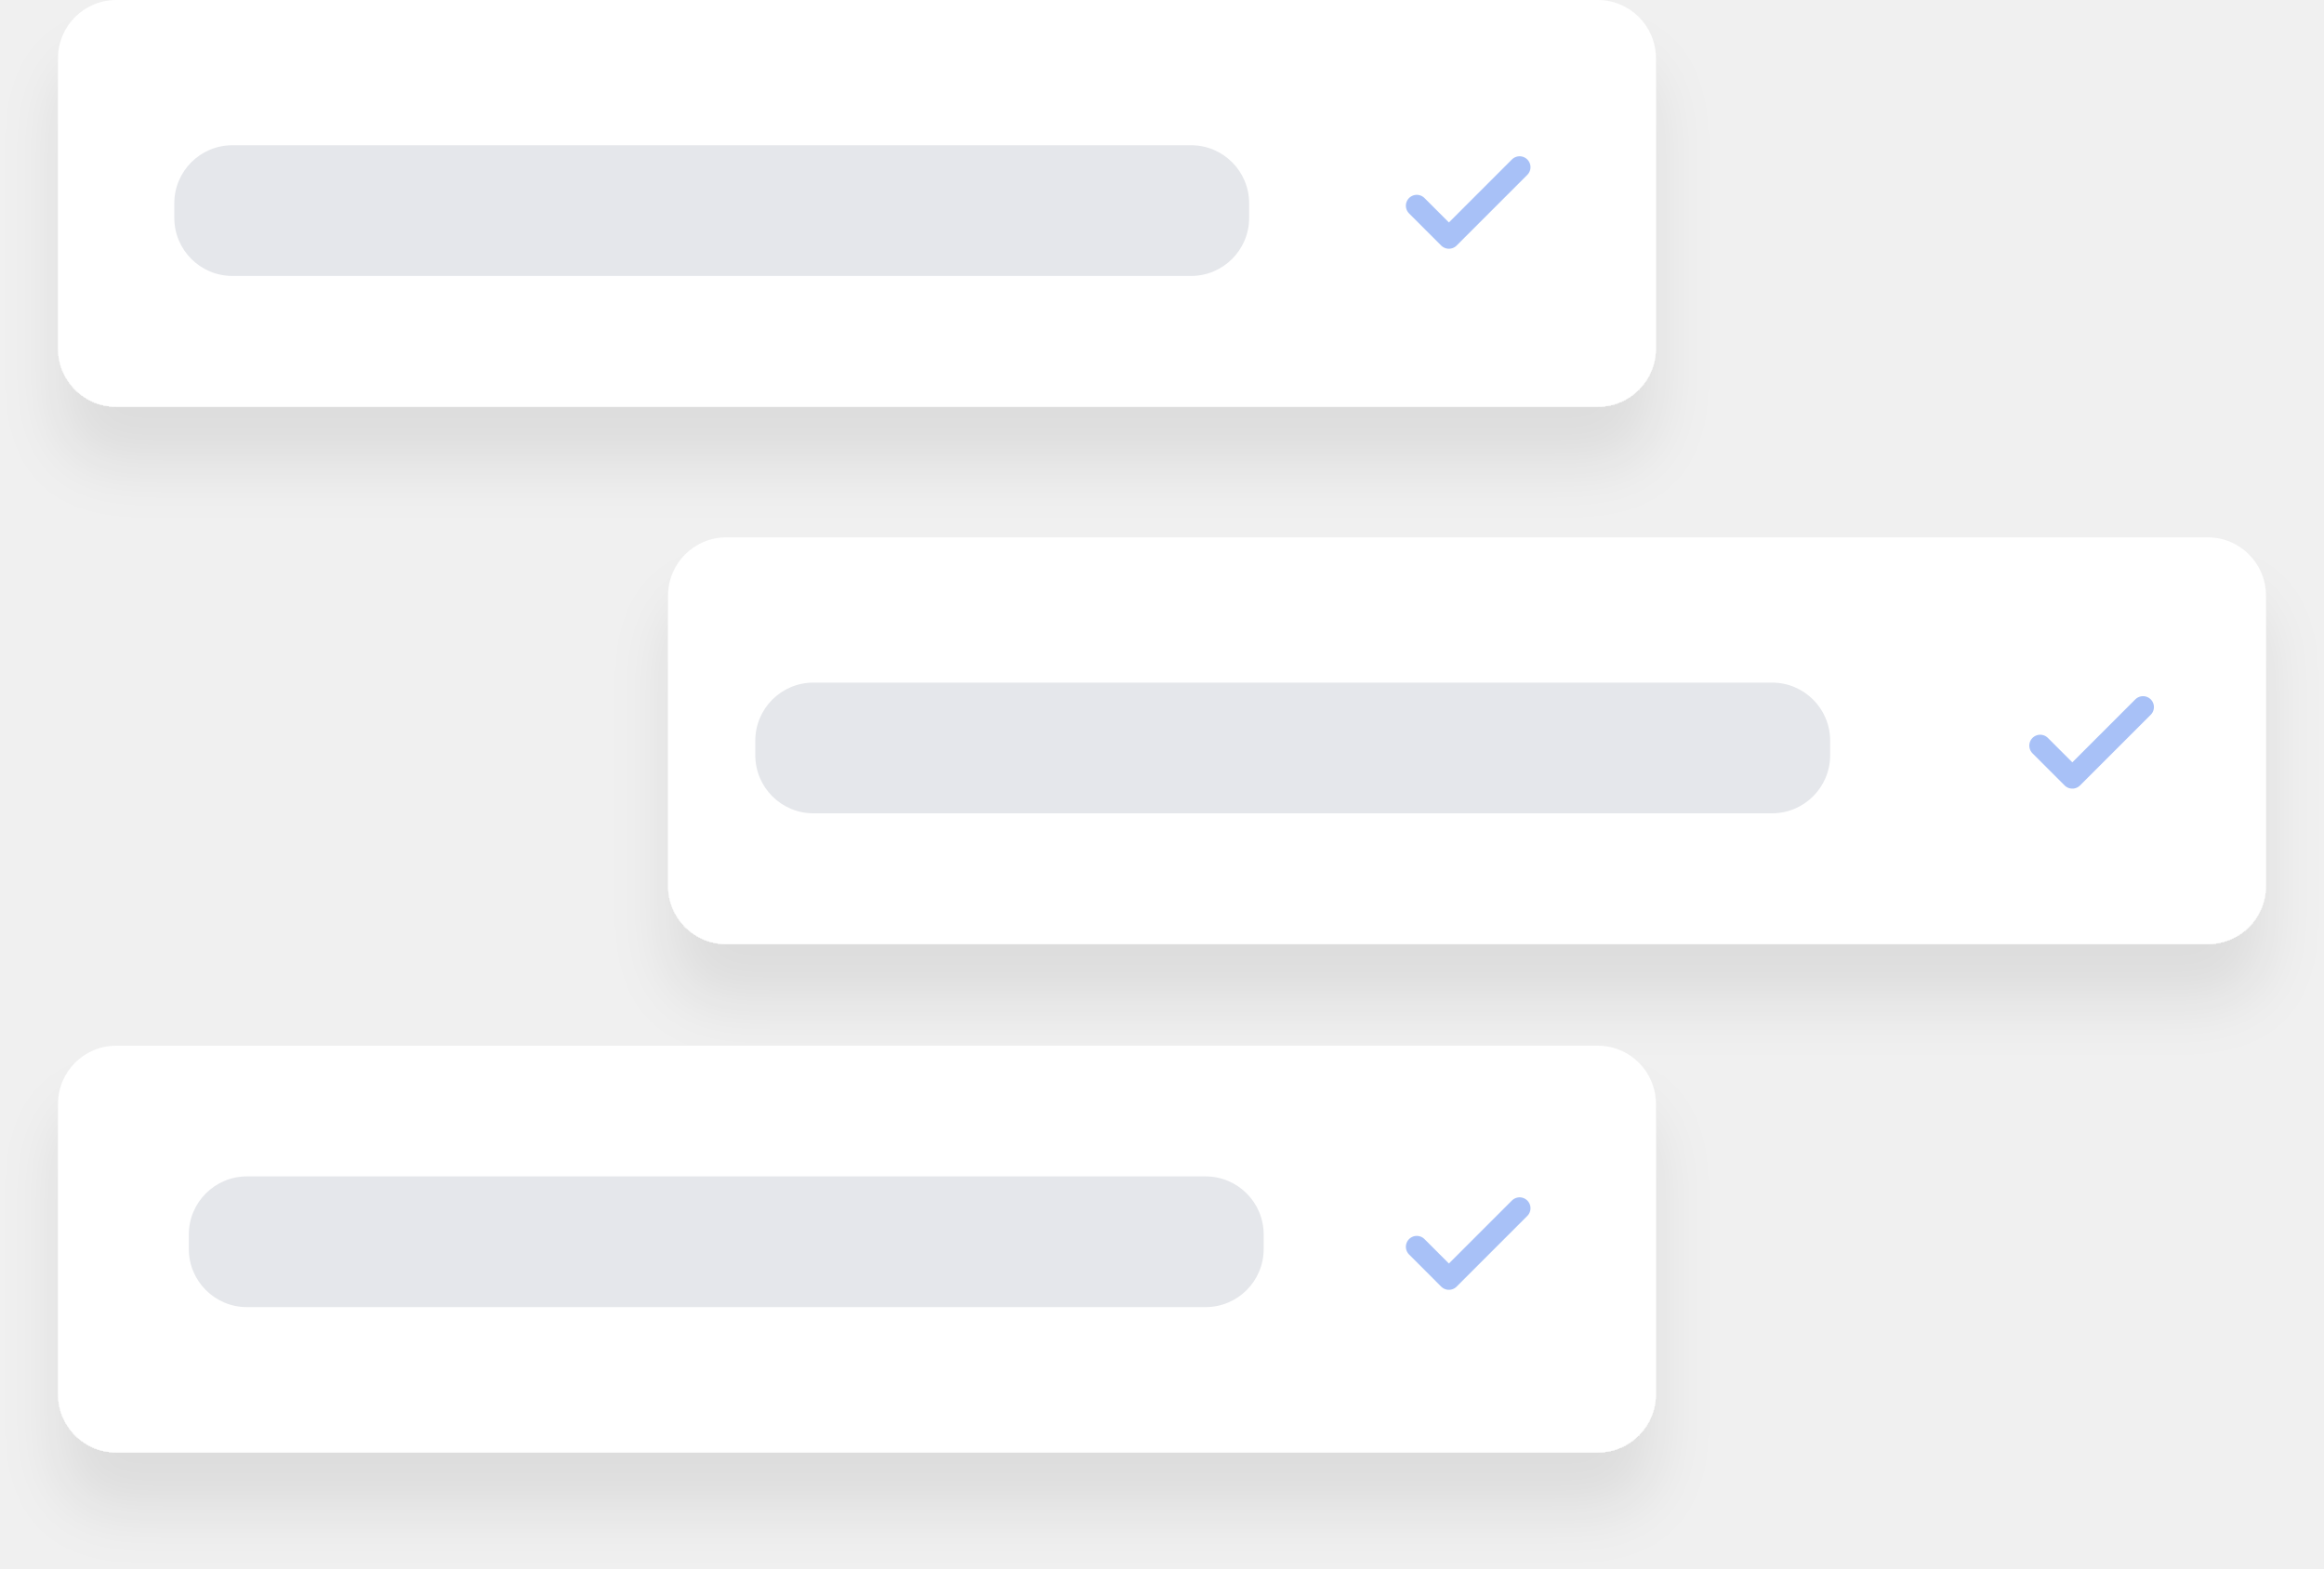
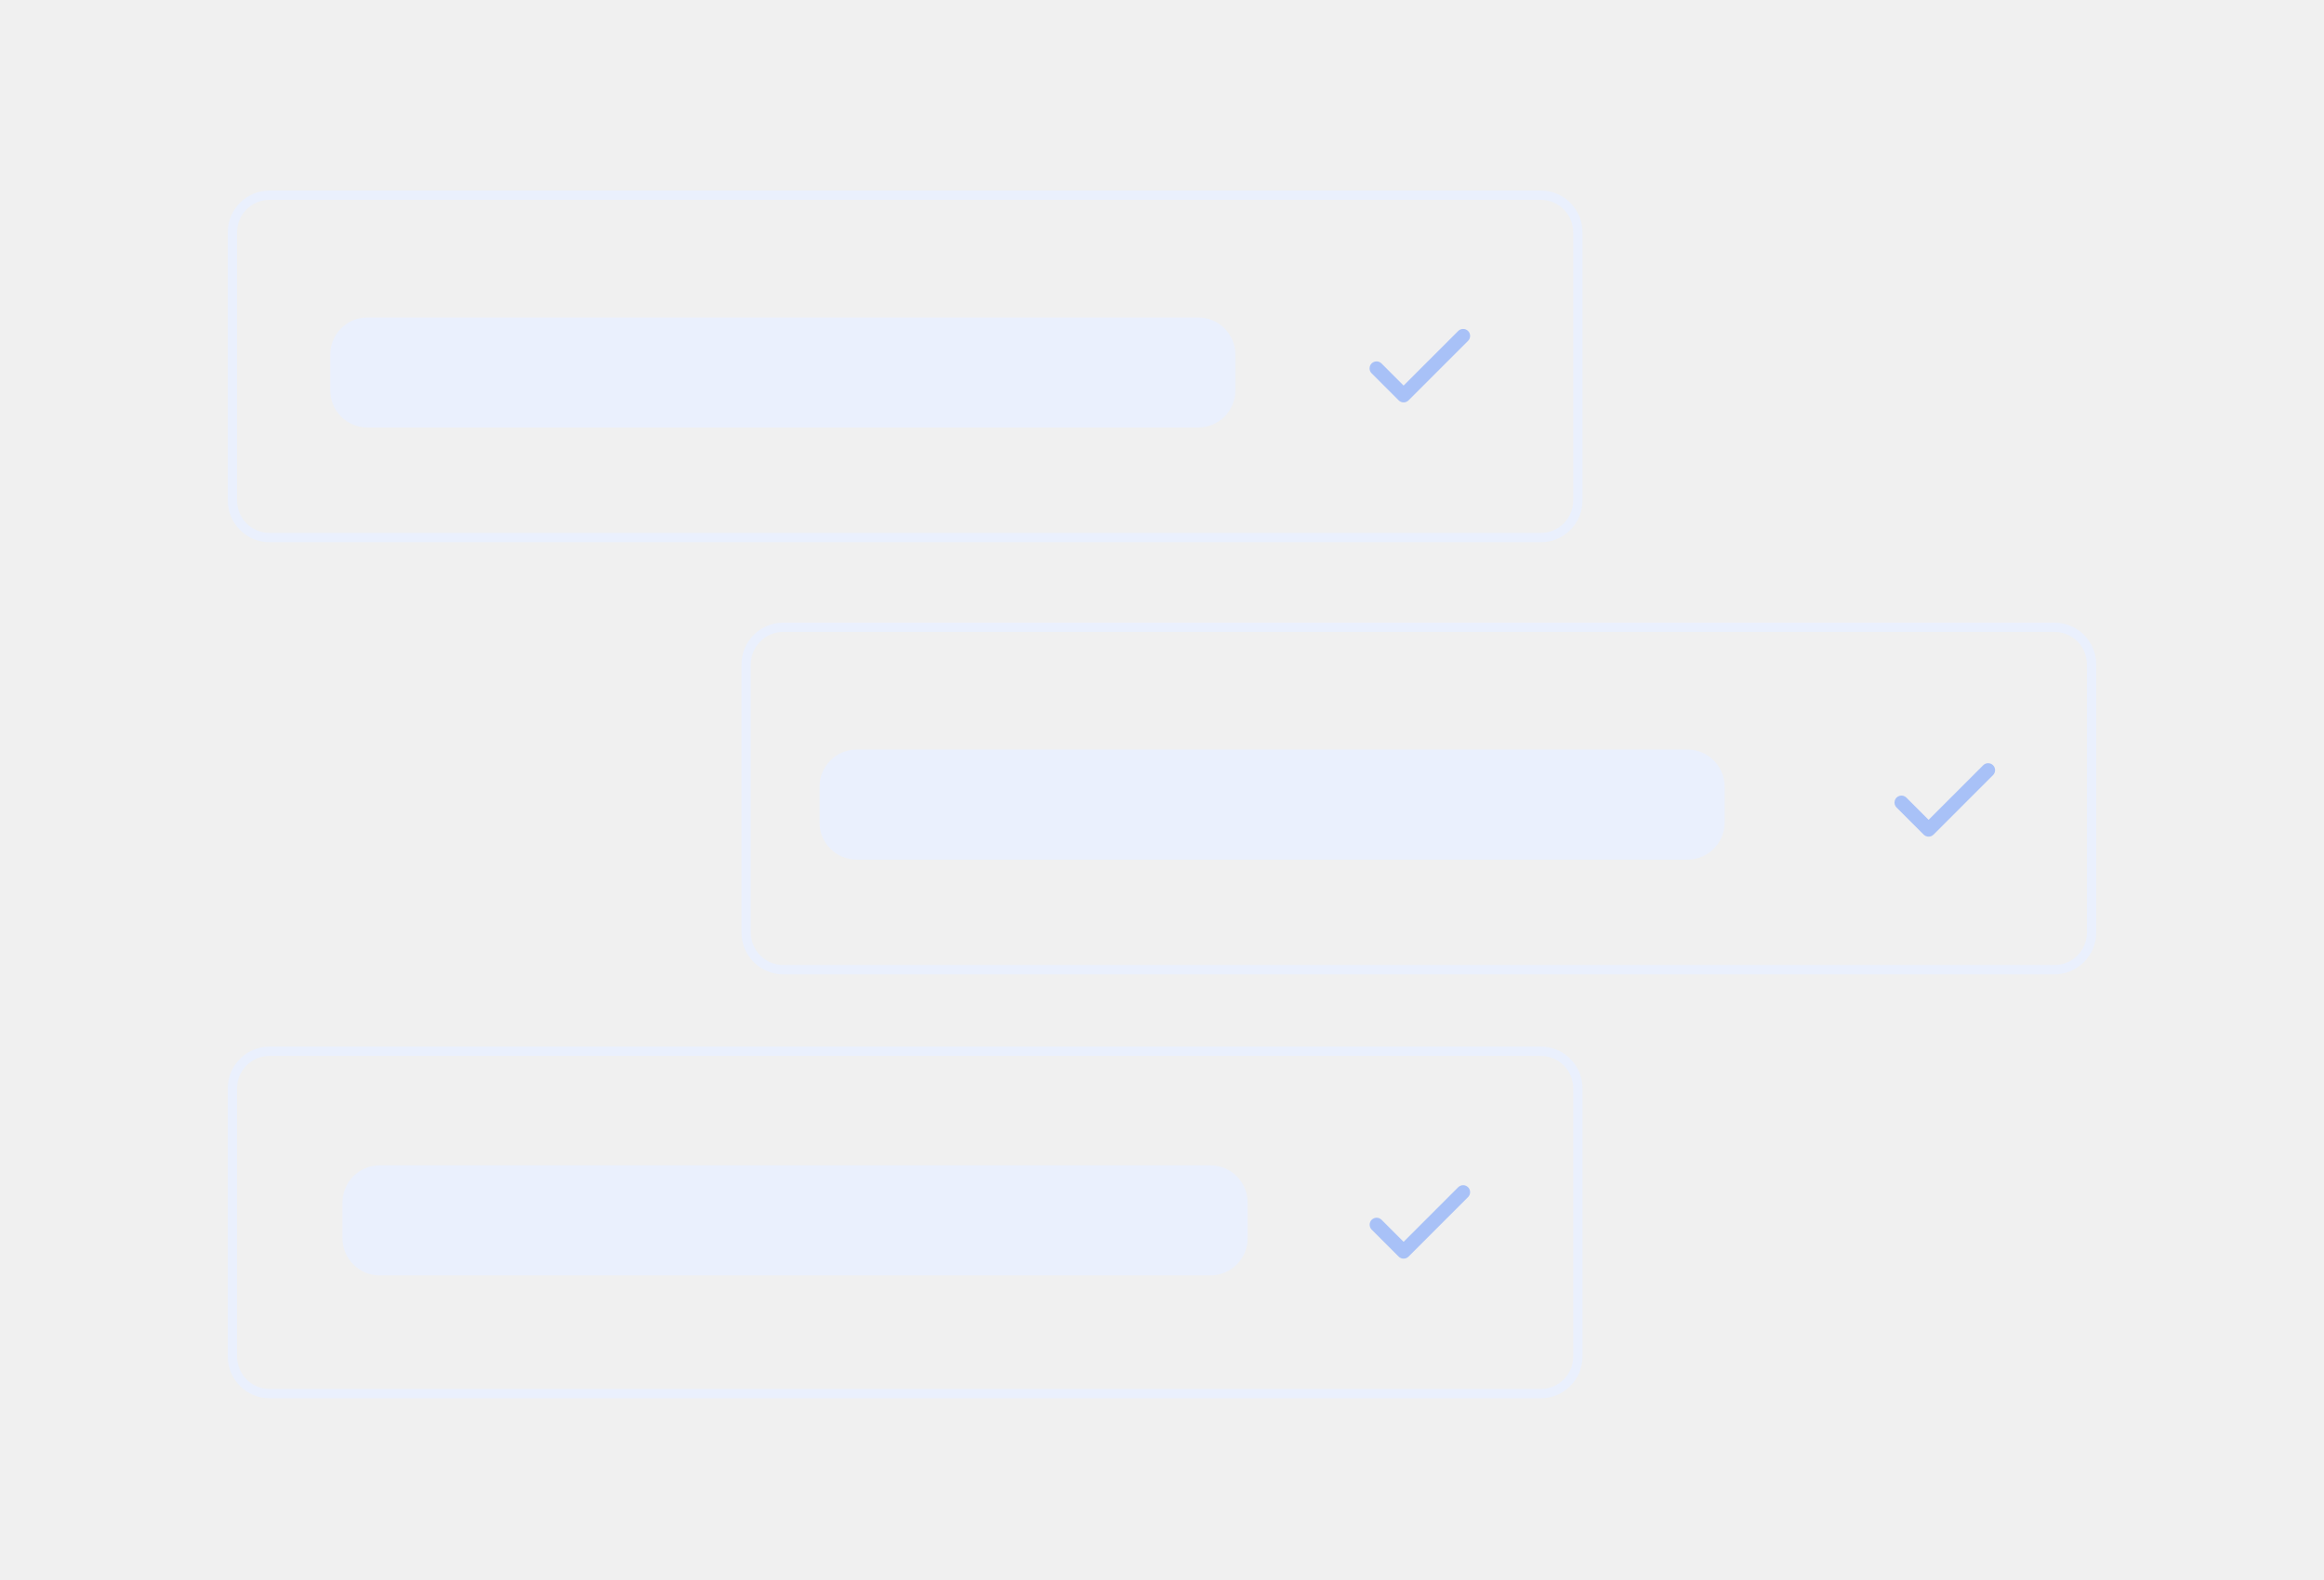
- <svg xmlns="http://www.w3.org/2000/svg" width="160" height="108" viewBox="0 0 160 108" fill="none">
-   <g filter="url(#filter0_d_294_2092)">
-     <rect x="4" width="110" height="28" rx="4" fill="white" />
-   </g>
-   <g filter="url(#filter1_d_294_2092)">
-     <rect x="46" y="37" width="110" height="28" rx="4" fill="white" />
-   </g>
-   <g filter="url(#filter2_d_294_2092)">
-     <rect x="4" y="72" width="110" height="28" rx="4" fill="white" />
-   </g>
-   <rect x="12" y="10" width="74" height="9" rx="4" fill="#E5E7EB" />
-   <rect x="52" y="47" width="74" height="9" rx="4" fill="#E5E7EB" />
-   <rect x="13" y="81" width="74" height="9" rx="4" fill="#E5E7EB" />
-   <rect x="94.001" y="7.088" width="14.16" height="14.16" rx="7.08" fill="white" stroke="white" />
-   <path d="M104.62 11.51L99.753 16.377L97.54 14.165" fill="white" />
-   <path d="M104.62 11.51L99.753 16.377L97.54 14.165" stroke="#A8C1F7" stroke-width="1.5" stroke-linecap="round" stroke-linejoin="round" />
-   <rect x="136.921" y="44.262" width="14.16" height="14.16" rx="7.08" fill="white" stroke="white" />
-   <path d="M147.541 48.684L142.673 53.551L140.461 51.339" fill="white" />
-   <path d="M147.541 48.684L142.673 53.551L140.461 51.339" stroke="#A8C1F7" stroke-width="1.5" stroke-linecap="round" stroke-linejoin="round" />
-   <rect x="94" y="78.769" width="14.16" height="14.16" rx="7.08" fill="white" stroke="white" />
-   <path d="M104.62 83.191L99.752 88.059L97.54 85.846" fill="white" />
-   <path d="M104.62 83.191L99.752 88.059L97.54 85.846" stroke="#A8C1F7" stroke-width="1.5" stroke-linecap="round" stroke-linejoin="round" />
-   <defs>
-     <filter id="filter0_d_294_2092" x="0" y="0" width="118" height="36" filterUnits="userSpaceOnUse" color-interpolation-filters="sRGB">
-       <feFlood flood-opacity="0" result="BackgroundImageFix" />
-       <feColorMatrix in="SourceAlpha" type="matrix" values="0 0 0 0 0 0 0 0 0 0 0 0 0 0 0 0 0 0 127 0" result="hardAlpha" />
-       <feOffset dy="4" />
-       <feGaussianBlur stdDeviation="2" />
-       <feComposite in2="hardAlpha" operator="out" />
-       <feColorMatrix type="matrix" values="0 0 0 0 0 0 0 0 0 0 0 0 0 0 0 0 0 0 0.08 0" />
-       <feBlend mode="normal" in2="BackgroundImageFix" result="effect1_dropShadow_294_2092" />
-       <feBlend mode="normal" in="SourceGraphic" in2="effect1_dropShadow_294_2092" result="shape" />
-     </filter>
-     <filter id="filter1_d_294_2092" x="42" y="37" width="118" height="36" filterUnits="userSpaceOnUse" color-interpolation-filters="sRGB">
-       <feFlood flood-opacity="0" result="BackgroundImageFix" />
-       <feColorMatrix in="SourceAlpha" type="matrix" values="0 0 0 0 0 0 0 0 0 0 0 0 0 0 0 0 0 0 127 0" result="hardAlpha" />
-       <feOffset dy="4" />
-       <feGaussianBlur stdDeviation="2" />
-       <feComposite in2="hardAlpha" operator="out" />
-       <feColorMatrix type="matrix" values="0 0 0 0 0 0 0 0 0 0 0 0 0 0 0 0 0 0 0.08 0" />
-       <feBlend mode="normal" in2="BackgroundImageFix" result="effect1_dropShadow_294_2092" />
-       <feBlend mode="normal" in="SourceGraphic" in2="effect1_dropShadow_294_2092" result="shape" />
-     </filter>
-     <filter id="filter2_d_294_2092" x="0" y="72" width="118" height="36" filterUnits="userSpaceOnUse" color-interpolation-filters="sRGB">
-       <feFlood flood-opacity="0" result="BackgroundImageFix" />
-       <feColorMatrix in="SourceAlpha" type="matrix" values="0 0 0 0 0 0 0 0 0 0 0 0 0 0 0 0 0 0 127 0" result="hardAlpha" />
-       <feOffset dy="4" />
-       <feGaussianBlur stdDeviation="2" />
-       <feComposite in2="hardAlpha" operator="out" />
-       <feColorMatrix type="matrix" values="0 0 0 0 0 0 0 0 0 0 0 0 0 0 0 0 0 0 0.08 0" />
-       <feBlend mode="normal" in2="BackgroundImageFix" result="effect1_dropShadow_294_2092" />
-       <feBlend mode="normal" in="SourceGraphic" in2="effect1_dropShadow_294_2092" result="shape" />
-     </filter>
-   </defs>
+ <svg xmlns="http://www.w3.org/2000/svg" width="250" height="170" fill="none">
+   <path d="M25 25a4 4 0 0 1 4-4h136.737a4 4 0 0 1 4 4v28.842a4 4 0 0 1-4 4H29a4 4 0 0 1-4-4V25Z" />
+   <path fill="#EAF0FD" fill-rule="evenodd" d="M24.5 25a4.5 4.5 0 0 1 4.5-4.5h136.737a4.5 4.5 0 0 1 4.5 4.5v28.842a4.5 4.5 0 0 1-4.5 4.5H29a4.5 4.5 0 0 1-4.5-4.5V25Zm4.5-3.5a3.5 3.5 0 0 0-3.5 3.5v28.842a3.5 3.5 0 0 0 3.5 3.5h136.737a3.5 3.5 0 0 0 3.5-3.5V25a3.5 3.5 0 0 0-3.5-3.5H29Z" clip-rule="evenodd" />
+   <path d="M80.263 71.491a4 4 0 0 1 4-4H221a4 4 0 0 1 4 4v28.842a4 4 0 0 1-4 4H84.263a4 4 0 0 1-4-4V71.491Z" />
+   <path fill="#EAF0FD" fill-rule="evenodd" d="M79.763 71.491a4.5 4.5 0 0 1 4.5-4.5H221a4.5 4.5 0 0 1 4.5 4.5v28.842a4.5 4.5 0 0 1-4.5 4.5H84.263a4.5 4.5 0 0 1-4.5-4.5V71.491Zm4.5-3.5a3.5 3.5 0 0 0-3.5 3.5v28.842a3.5 3.5 0 0 0 3.5 3.5H221a3.5 3.5 0 0 0 3.5-3.5V71.491a3.5 3.5 0 0 0-3.5-3.5H84.263Z" clip-rule="evenodd" />
+   <path d="M25 117.105a4 4 0 0 1 4-4h136.737a4 4 0 0 1 4 4v28.842a4 4 0 0 1-4 4H29a4 4 0 0 1-4-4v-28.842Z" />
+   <path fill="#EAF0FD" fill-rule="evenodd" d="M24.5 117.105a4.5 4.5 0 0 1 4.5-4.5h136.737a4.5 4.5 0 0 1 4.5 4.5v28.842a4.5 4.5 0 0 1-4.5 4.5H29a4.5 4.5 0 0 1-4.5-4.5v-28.842Zm4.5-3.5a3.5 3.5 0 0 0-3.5 3.5v28.842a3.5 3.5 0 0 0 3.5 3.5h136.737a3.5 3.5 0 0 0 3.5-3.5v-28.842a3.5 3.5 0 0 0-3.5-3.5H29Z" clip-rule="evenodd" />
+   <rect width="97.368" height="11.842" x="35.526" y="34.158" fill="#EAF0FD" rx="4" />
+   <rect width="97.368" height="11.842" x="88.158" y="80.649" fill="#EAF0FD" rx="4" />
+   <rect width="97.368" height="11.842" x="36.842" y="125.386" fill="#EAF0FD" rx="4" />
+   <path d="M143.423 39.638a9.315 9.315 0 0 1 9.315-9.315 9.316 9.316 0 1 1 0 18.631 9.315 9.315 0 0 1-9.315-9.316Z" />
+   <path d="m157.395 36.141-6.405 6.404-2.911-2.91" />
+   <path fill="#A8C1F7" fill-rule="evenodd" d="M157.925 35.61a.75.75 0 0 1 0 1.061l-6.404 6.405a.75.75 0 0 1-1.061 0l-2.911-2.911a.75.75 0 1 1 1.061-1.061l2.38 2.38 5.875-5.873a.75.75 0 0 1 1.06 0Z" clip-rule="evenodd" />
+   <path d="m213.87 82.865-6.404 6.405-2.912-2.911" />
+   <path fill="#A8C1F7" fill-rule="evenodd" d="M214.4 82.335a.75.75 0 0 1 0 1.06l-6.404 6.405a.75.75 0 0 1-1.061 0l-2.911-2.911a.75.75 0 1 1 1.061-1.06l2.381 2.38 5.874-5.874a.75.75 0 0 1 1.06 0Z" clip-rule="evenodd" />
+   <path d="m157.395 128.269-6.405 6.405-2.911-2.911" />
+   <path fill="#A8C1F7" fill-rule="evenodd" d="M157.925 127.739a.75.75 0 0 1 0 1.061l-6.404 6.404a.75.75 0 0 1-1.061 0l-2.911-2.911a.75.75 0 0 1 1.06-1.061l2.381 2.381 5.874-5.874a.75.75 0 0 1 1.061 0Z" clip-rule="evenodd" />
</svg>
